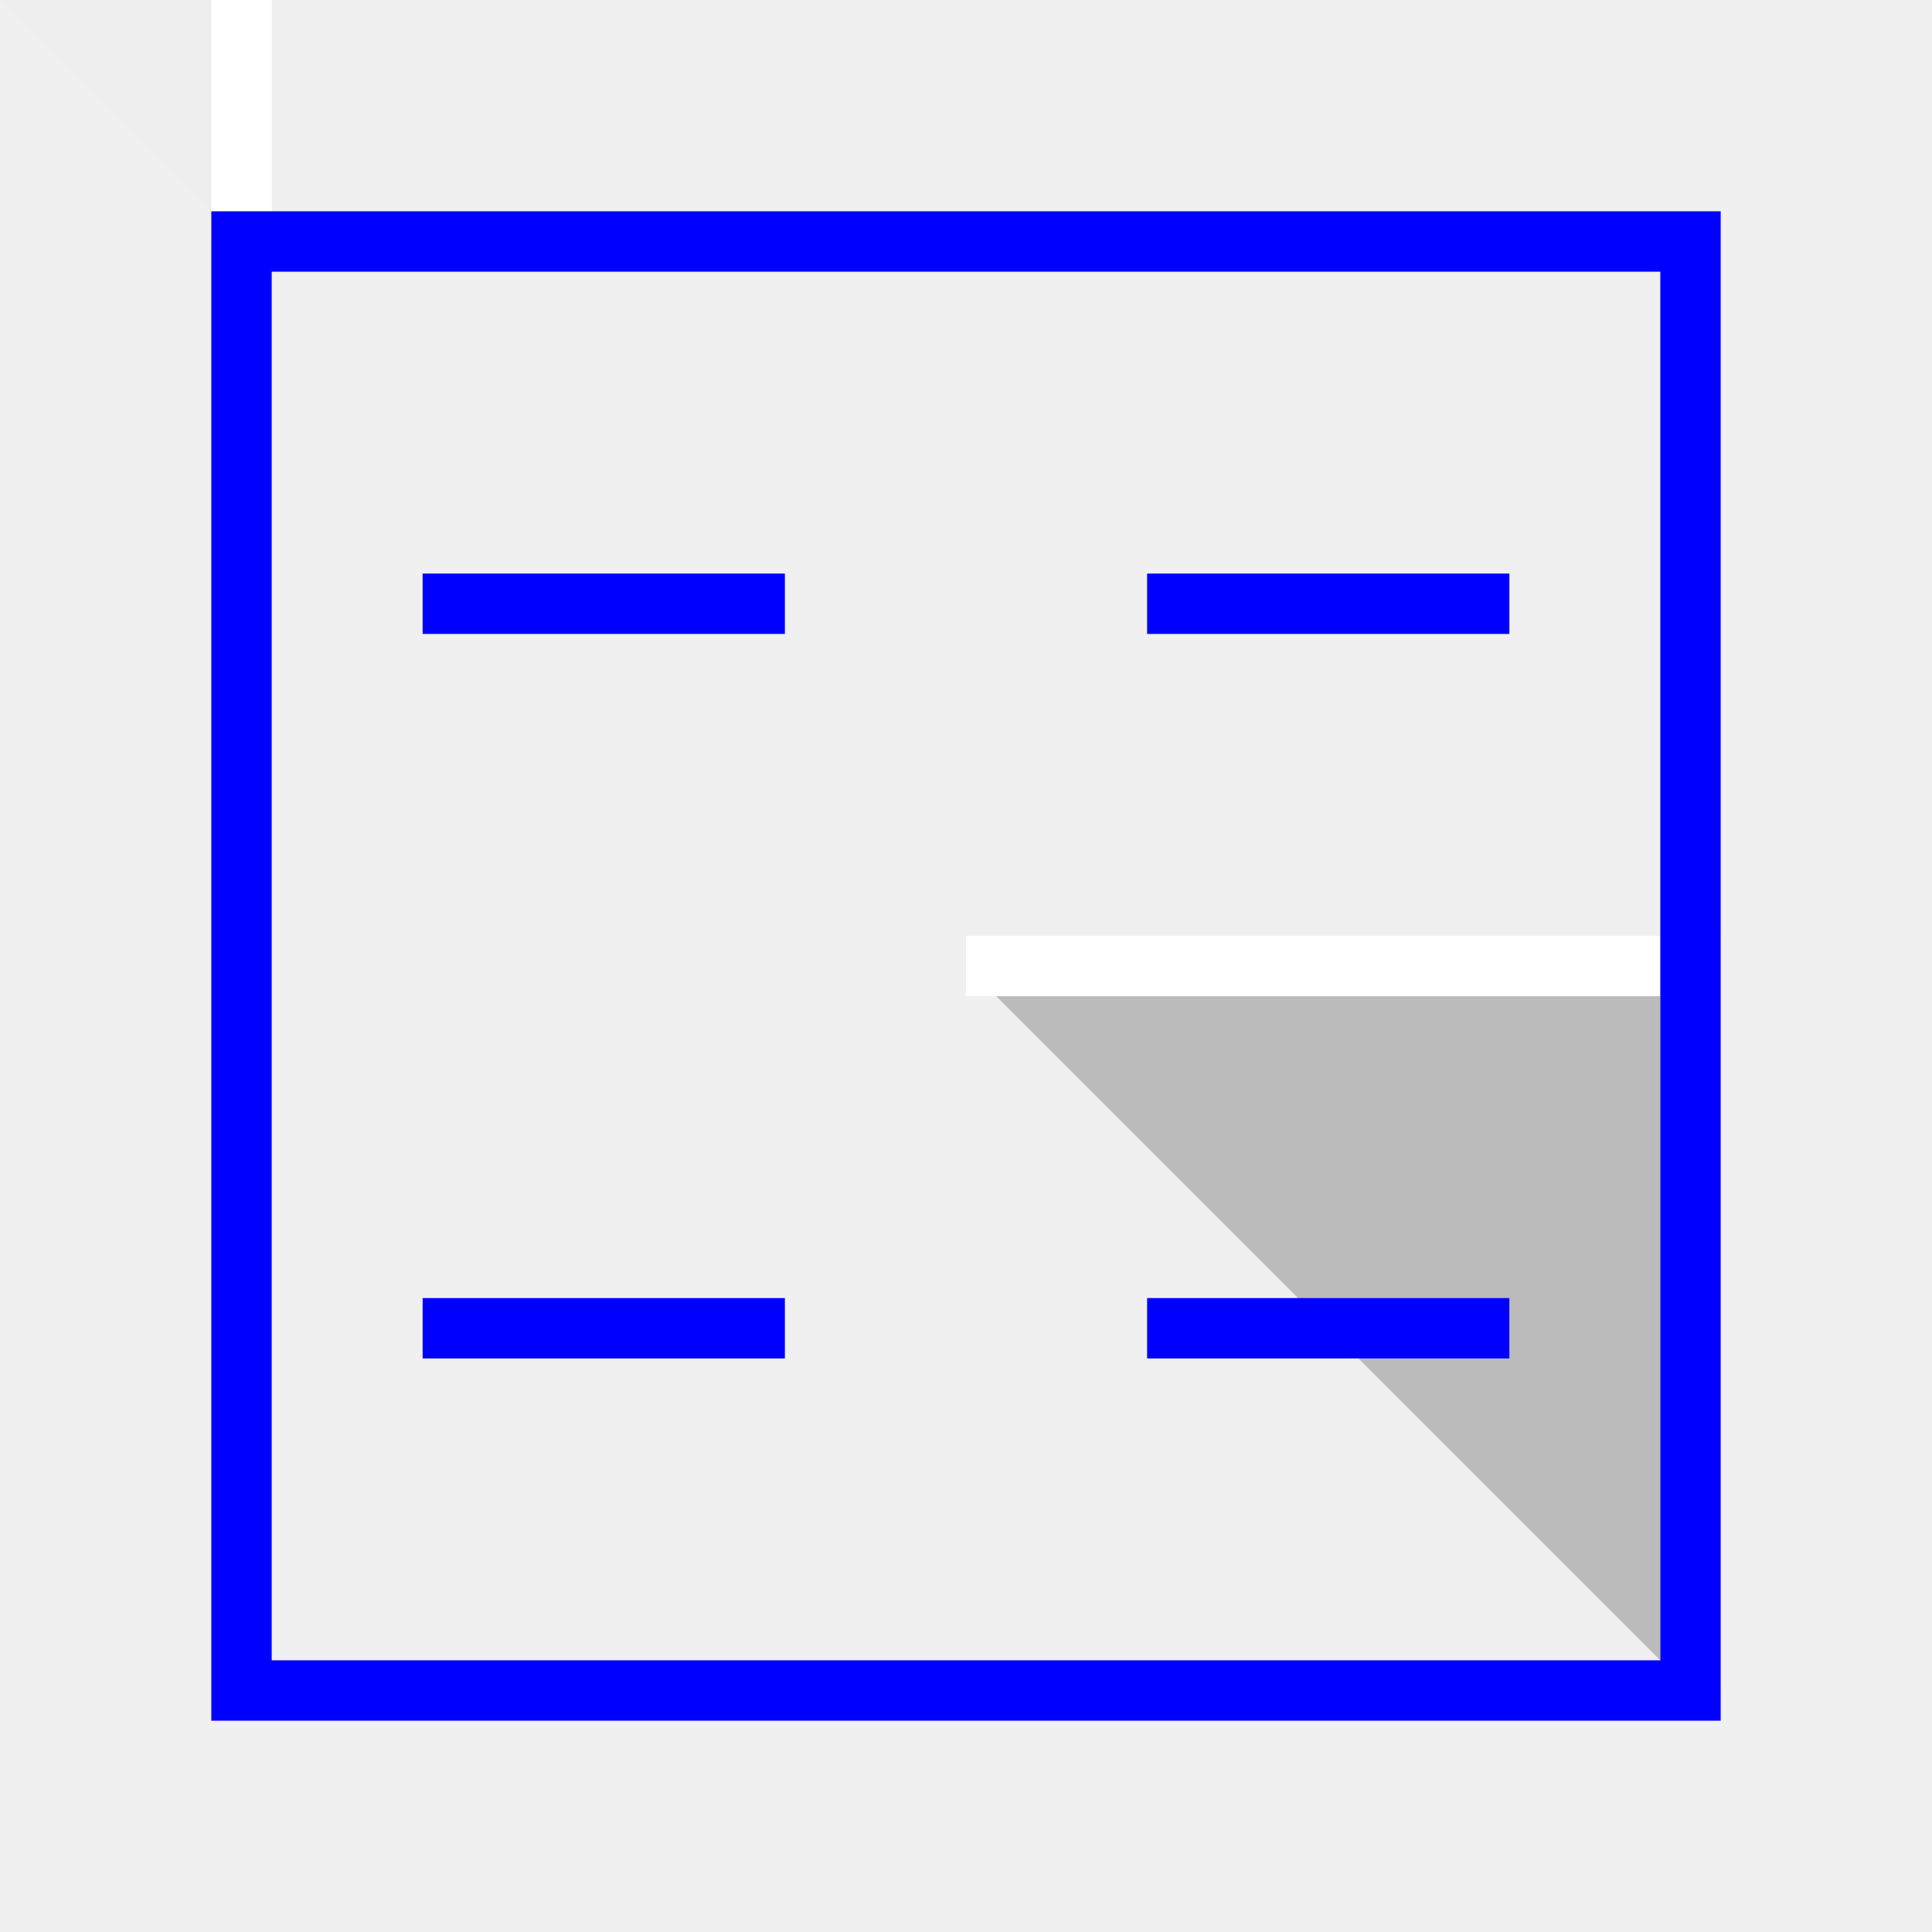
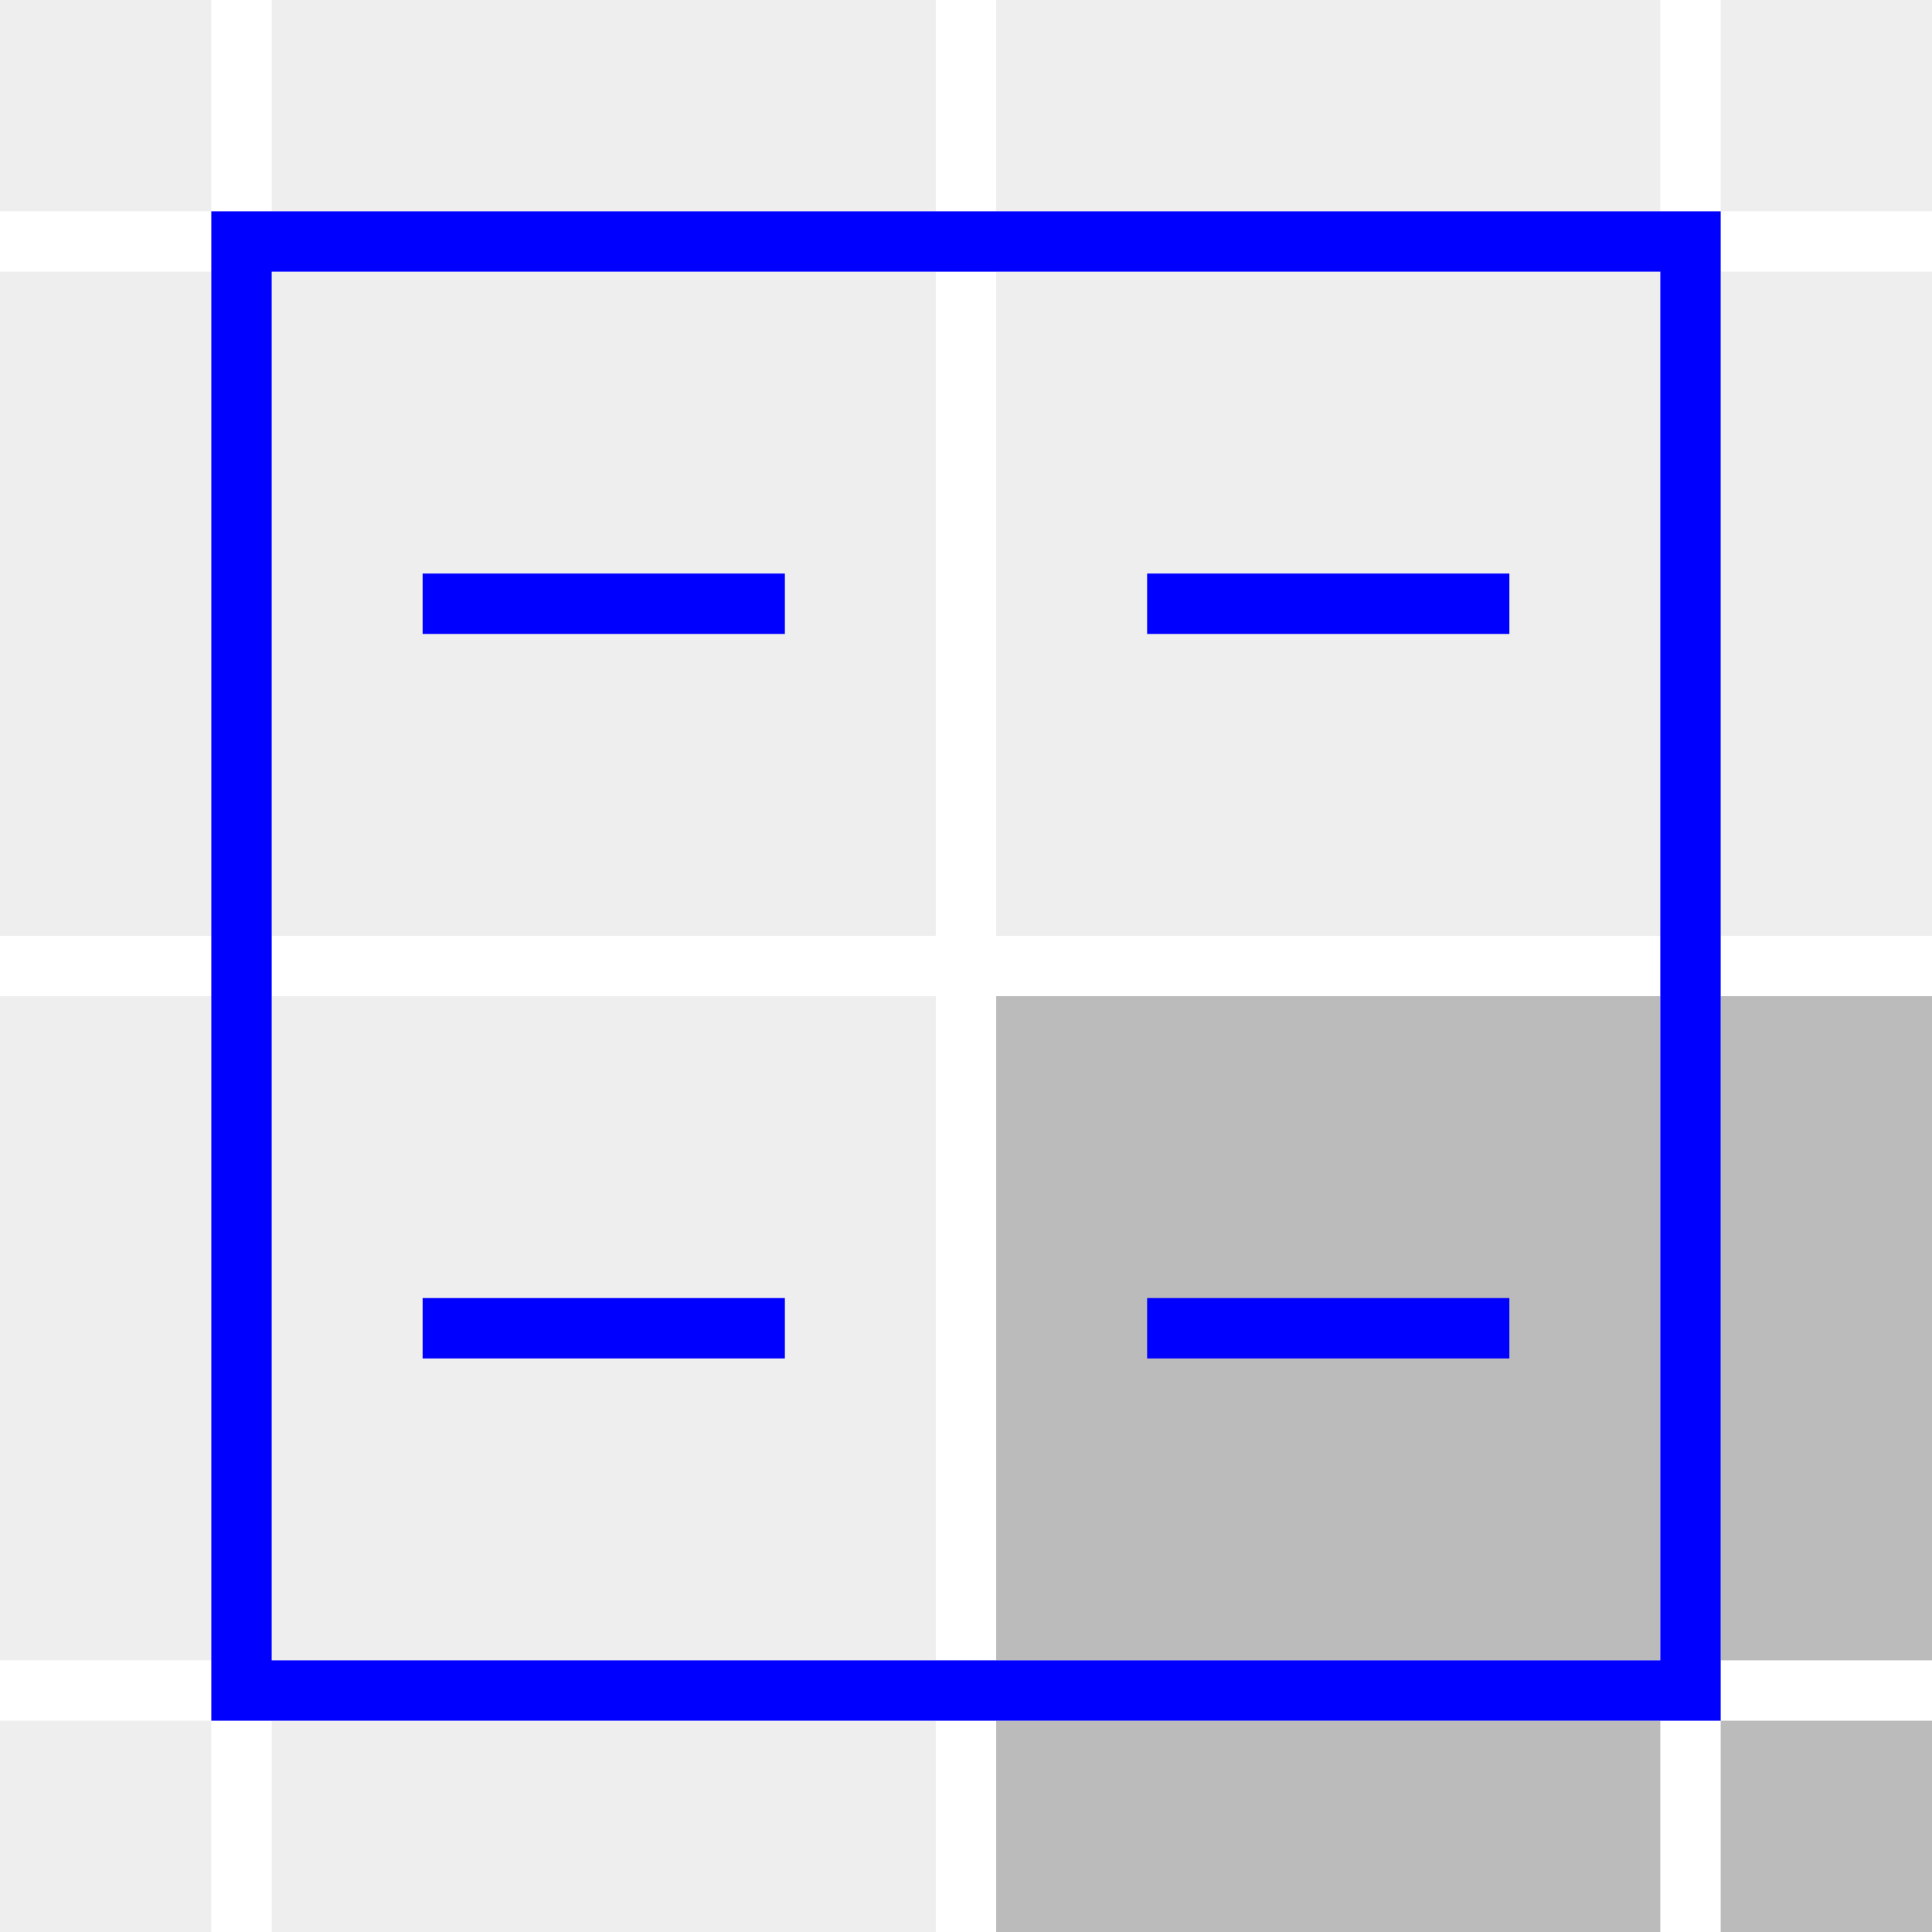
<svg xmlns="http://www.w3.org/2000/svg" style="background:#B0B0B0" width="80" height="80" viewBox="0 0 32.00 32.00">
-   <path style="stroke-width:1;stroke:#FFFFFF;fill:#EEEEEE" d="             M-8,-8 l12,0 l0,12, l-12,0, l0,-12.5             M4,-8 l12,0 l0,12, l-12,0, l0,-12.5             M16,-8 l12,0 l0,12, l-12,0, l0,-12.5             M28,-8 l12,0 l0,12, l-12,0, l0,-12.5              M-8,4 l12,0 l0,12, l-12,0, l0,-12.5             M4,4 l12,0 l0,12, l-12,0, l0,-12.5             M16,4 l12,0 l0,12, l-12,0, l0,-12.5             M28,4 l12,0 l0,12, l-12,0, l0,-12.5              M-8,16 l12,0 l0,12, l-12,0, l0,-12.5             M4,16 l12,0 l0,12, l-12,0, l0,-12.5              M-8,28 l12,0 l0,12, l-12,0, l0,-12.5             M4,28 l12,0 l0,12, l-12,0, l0,-12.5         " />
-   <path style="stroke-width:1;stroke:#FFFFFF;fill:#BBBBBB" d="              M16,16 l12,0 l0,12, l-12,0, l0,-12.5             M28,16 l12,0 l0,12, l-12,0, l0,-12.5              M16,28 l12,0 l0,12, l-12,0, l0,-12.5             M28,28 l12,0 l0,12, l-12,0, l0,-12.5          " />
+   <path style="stroke-width:1;stroke:#FFFFFF;fill:#EEEEEE" d="             M-8,-8  l12,0   l0,12   l-12,0  l0,-12.5             M4,-8   l12,0   l0,12   l-12,0  l0,-12.5             M16,-8  l12,0   l0,12   l-12,0  l0,-12.5             M28,-8  l12,0   l0,12   l-12,0  l0,-12.5              M-8,4   l12,0   l0,12  l-12,0   l0,-12.5             M4,4    l12,0   l0,12  l-12,0   l0,-12.5             M16,4   l12,0   l0,12  l-12,0   l0,-12.5             M28,4   l12,0   l0,12  l-12,0   l0,-12.5              M-8,16  l12,0   l0,12  l-12,0   l0,-12.5             M4,16   l12,0   l0,12  l-12,0   l0,-12.5              M-8,28  l12,0   l0,12  l-12,0   l0,-12.5             M4,28   l12,0   l0,12  l-12,0   l0,-12.5         " />
+   <path style="stroke-width:1;stroke:#FFFFFF;fill:#BBBBBB" d="             M16,16  l12,0   l0,12   l-12,0  l0,-12.5             M28,16  l12,0   l0,12   l-12,0  l0,-12.5              M16,28  l12,0   l0,12   l-12,0  l0,-12.5             M28,28  l12,0   l0,12   l-12,0  l0,-12.5         " />
  <path style="stroke-width:1;stroke:#0000FF;fill:none" d="              M4,4  m3,6 l6,0             M16,4  m3,6 l6,0             M4,16  m3,6 l6,0             M16,16  m3,6 l6,0         " />
  <path style="stroke-width:1;stroke:#0000FF;fill:none" d="              M4,4 l24,0 l0,24 l-24,0 l0,-24.5         " />
</svg>
